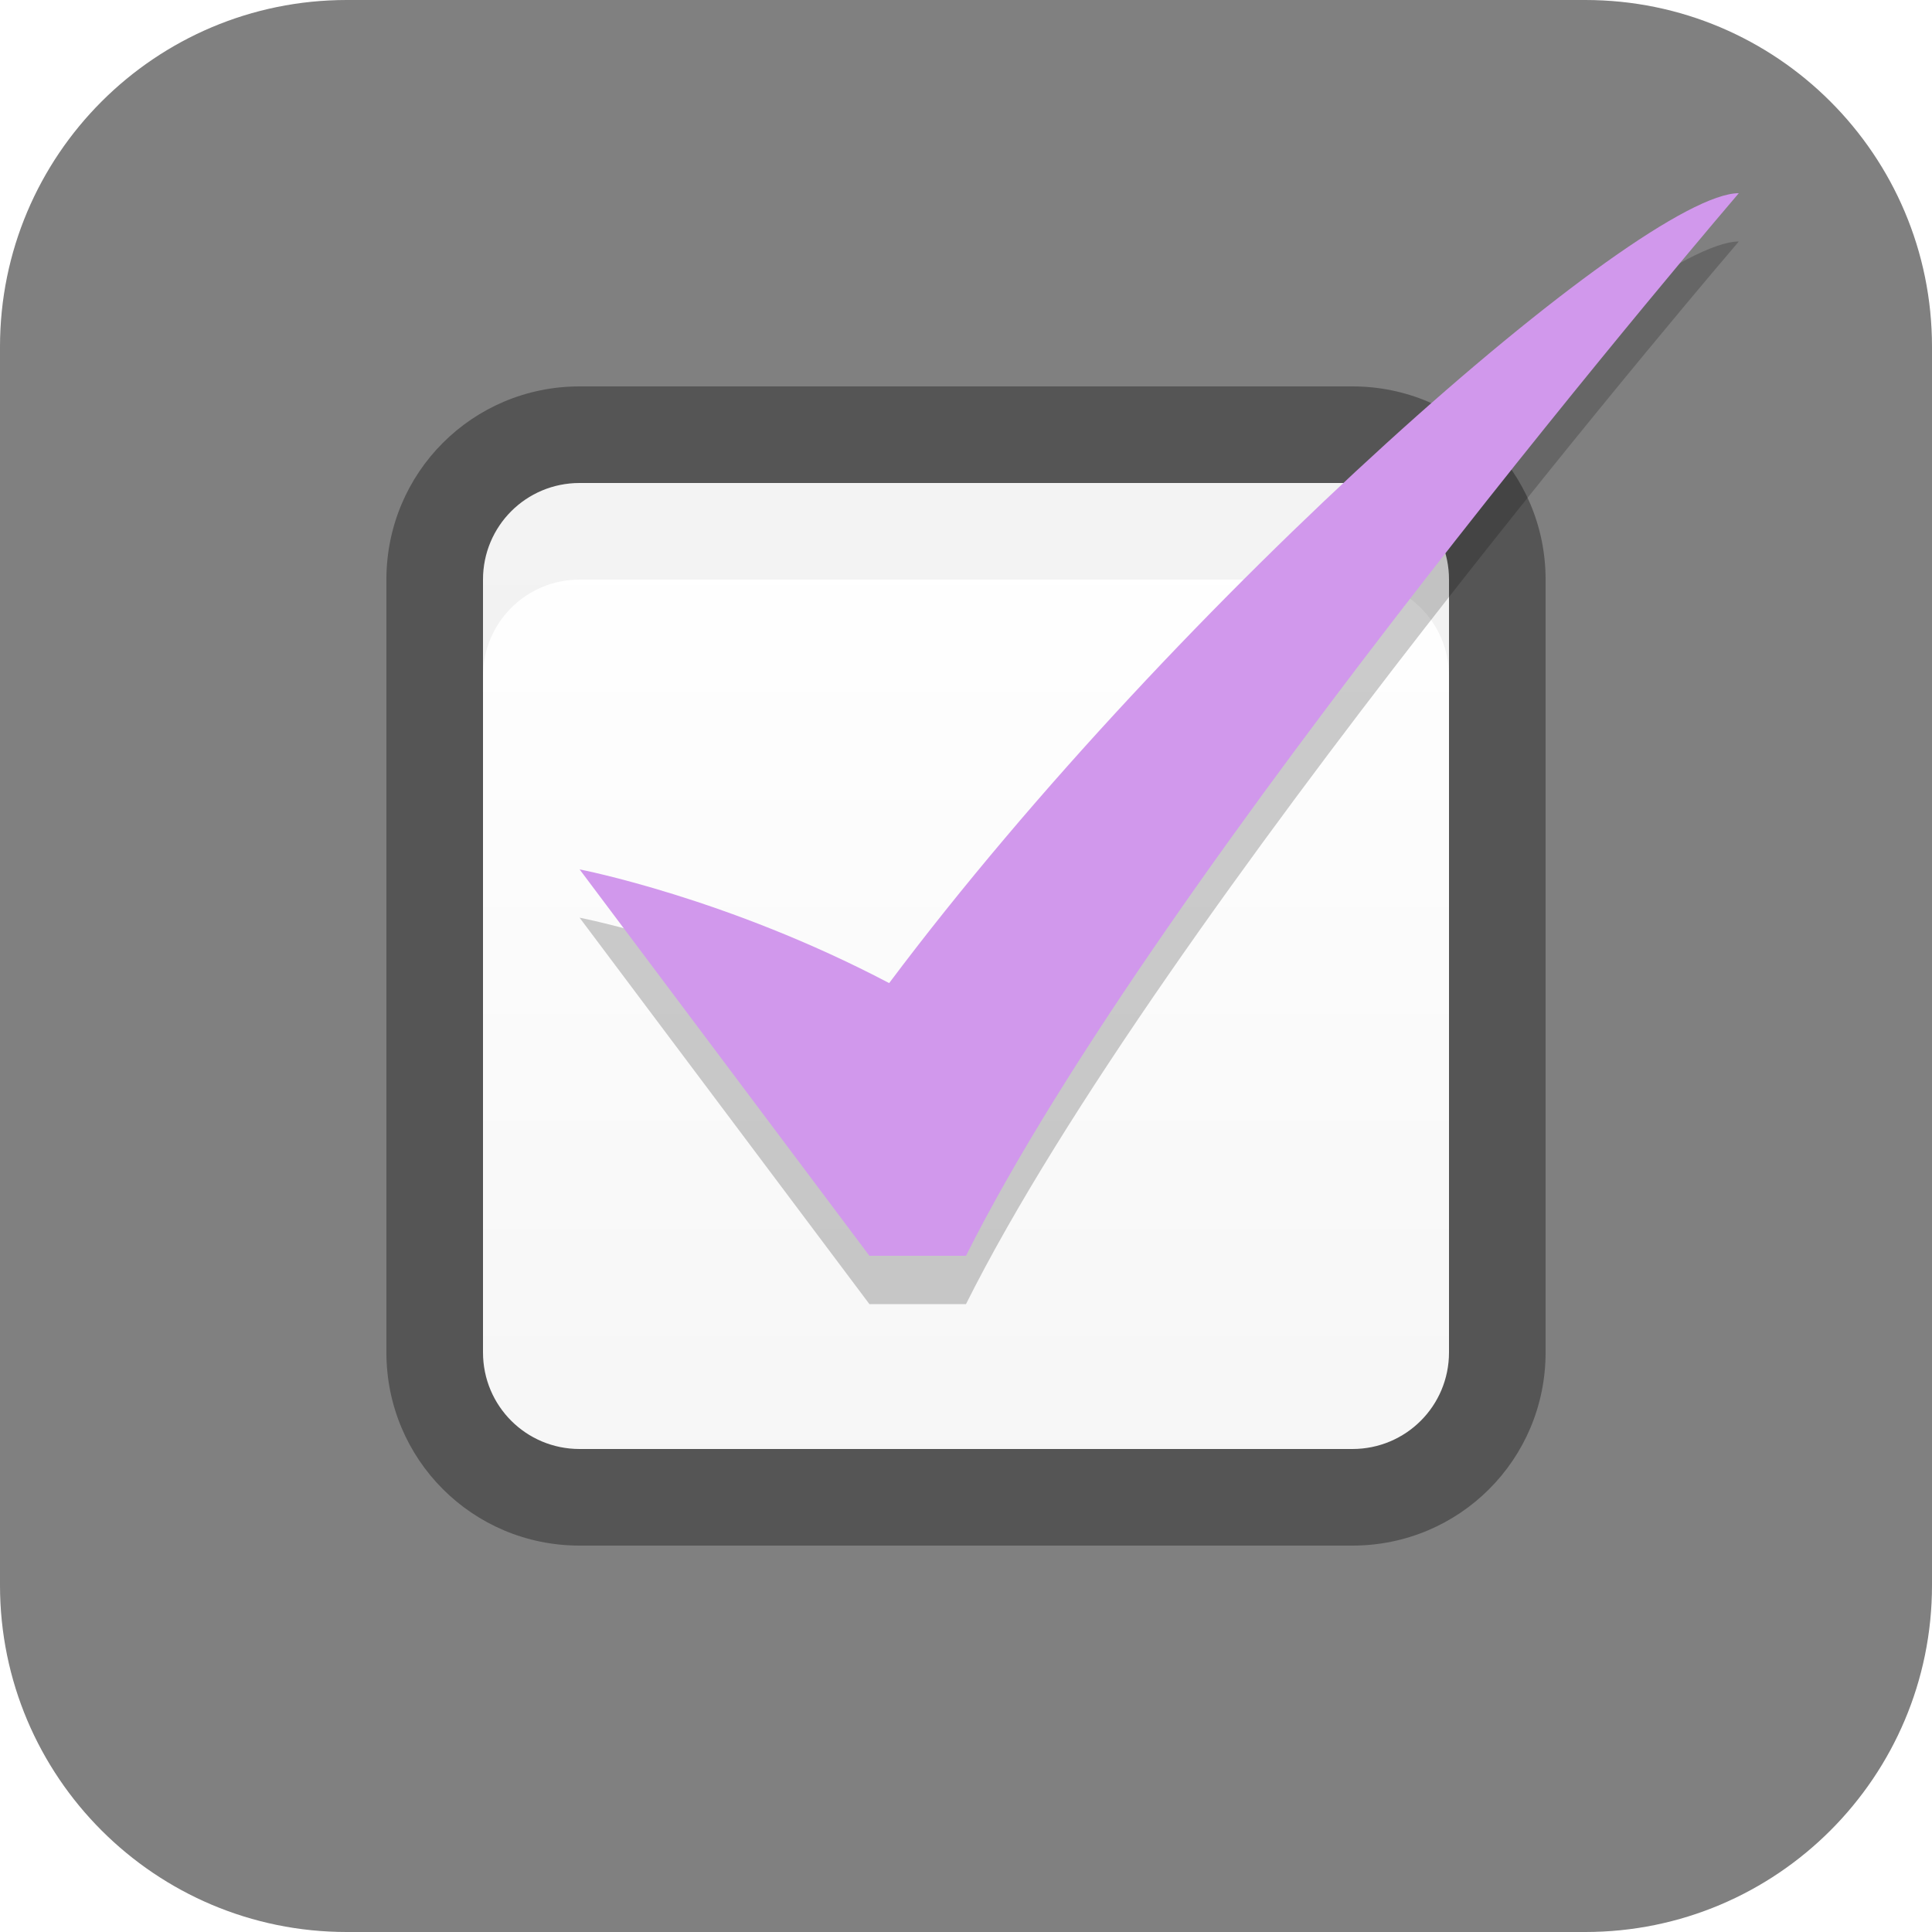
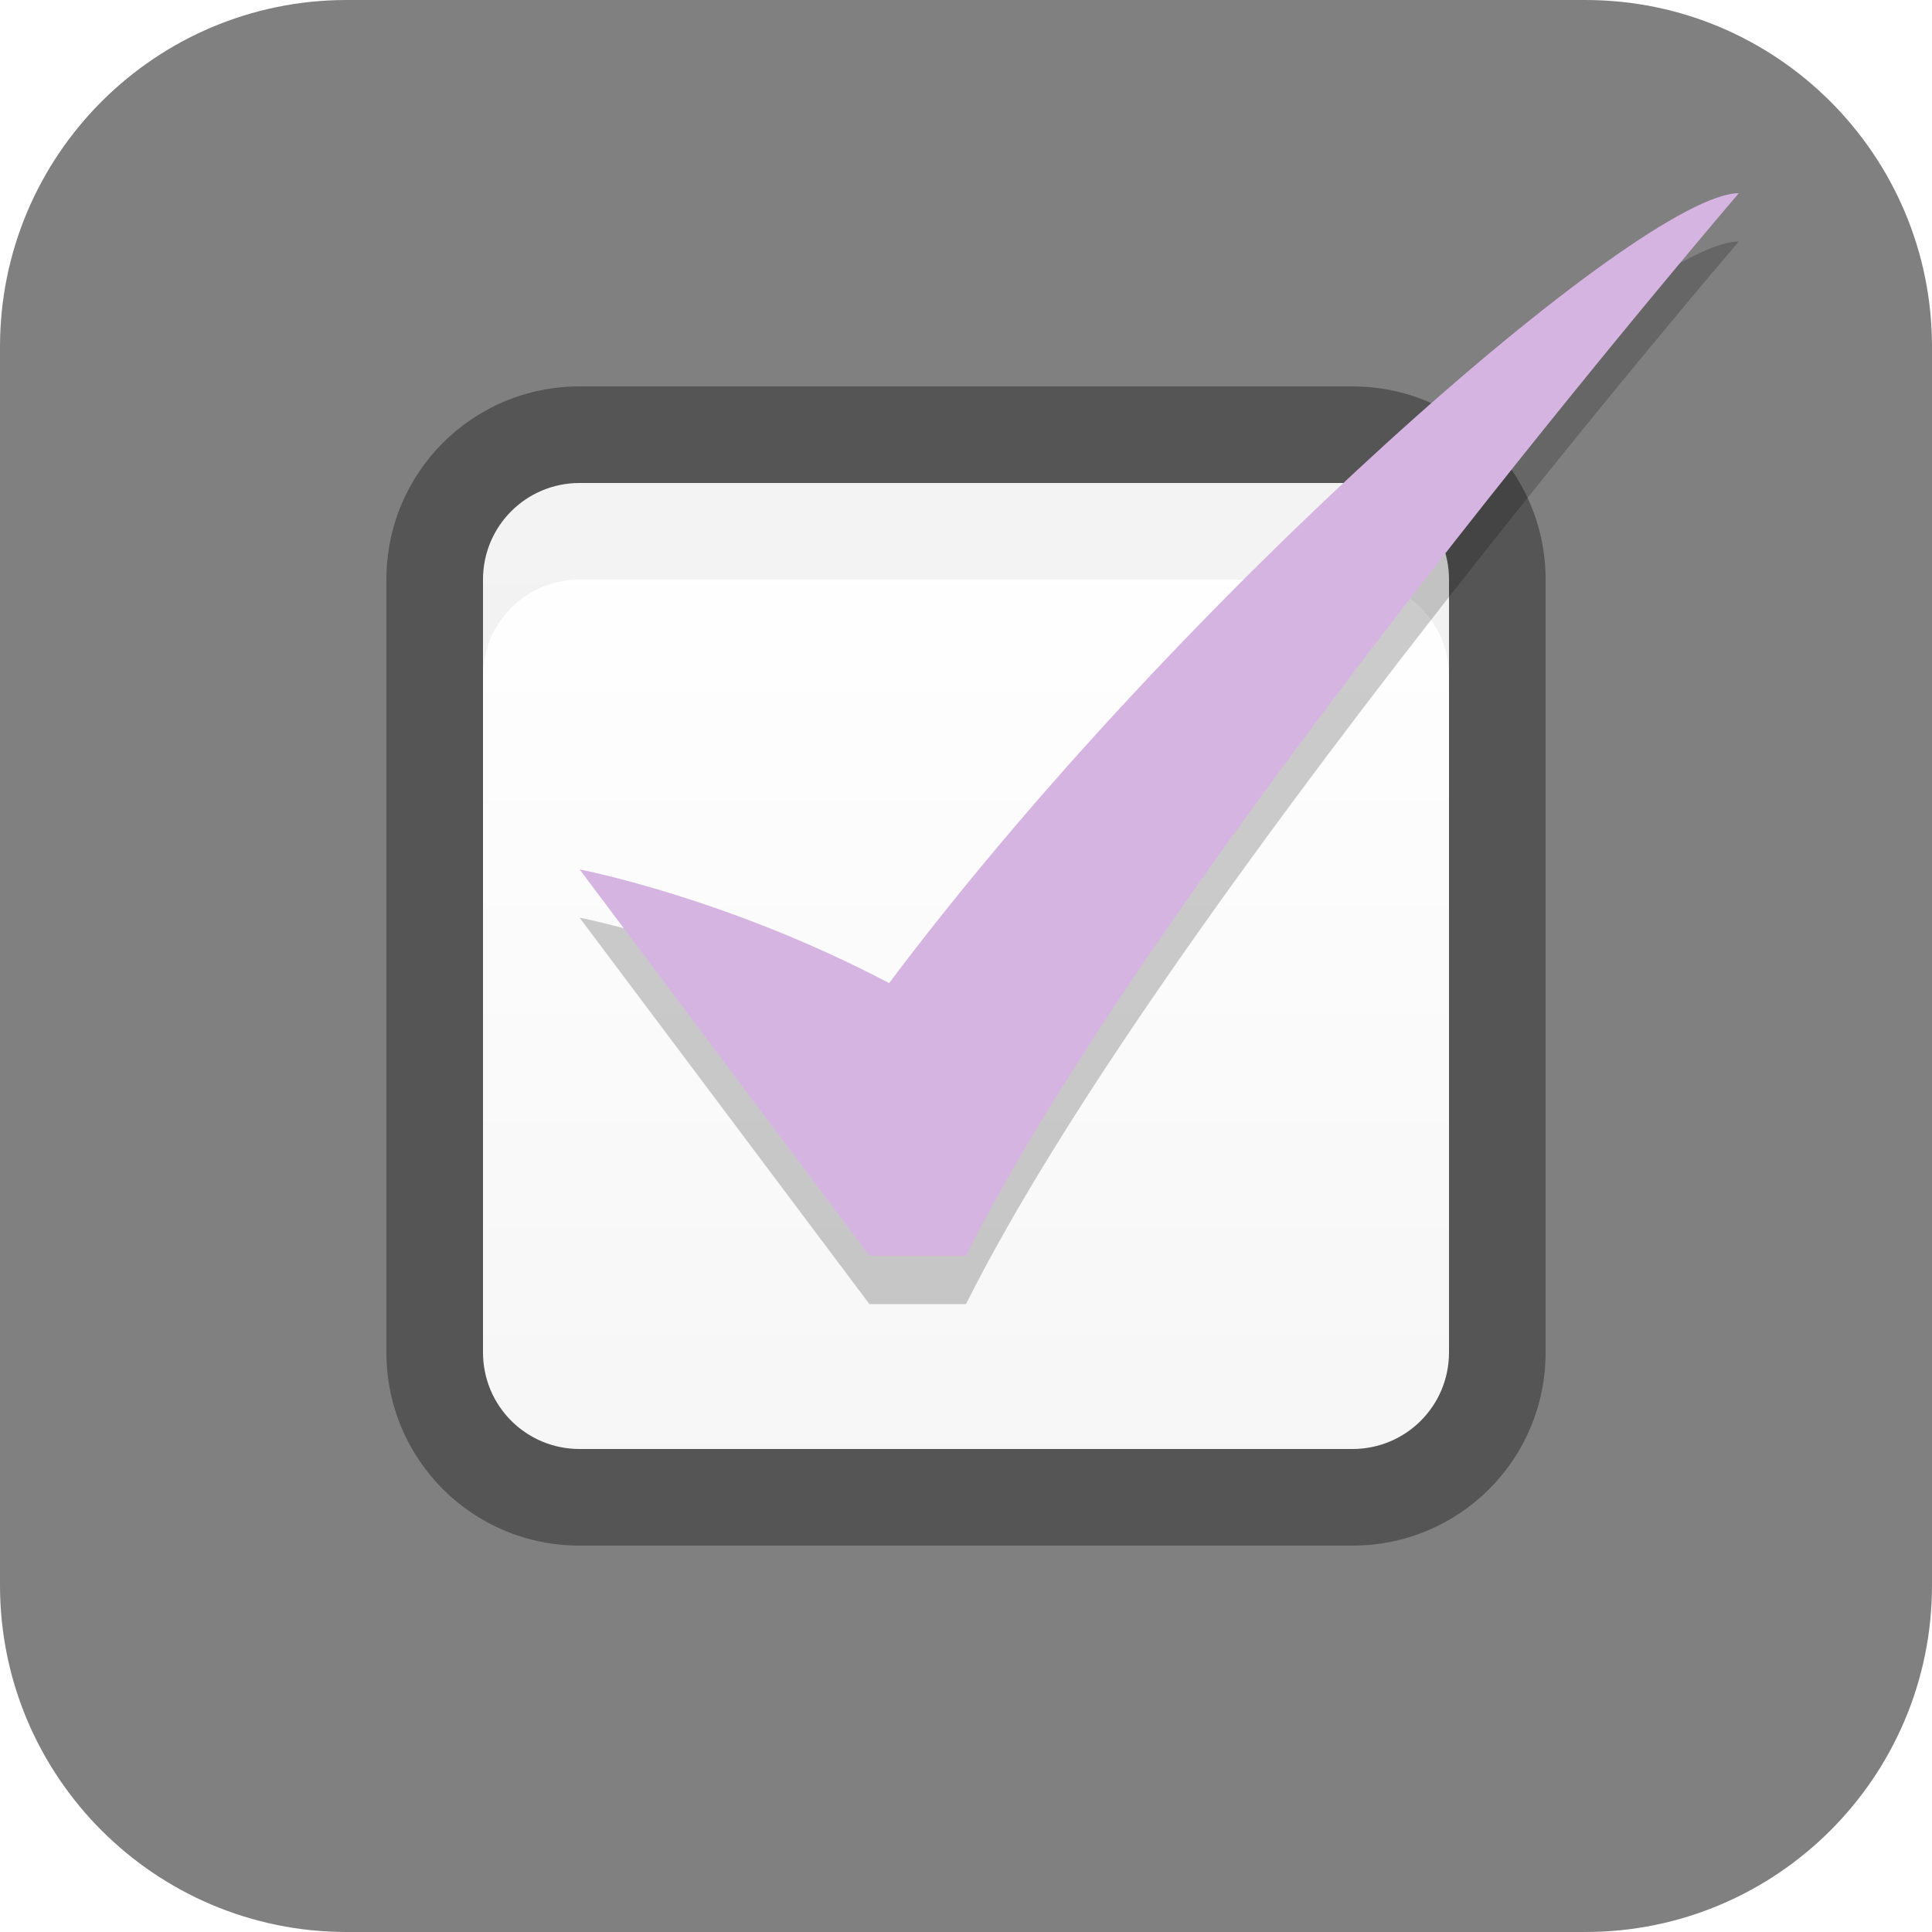
<svg xmlns="http://www.w3.org/2000/svg" xmlns:xlink="http://www.w3.org/1999/xlink" width="40" height="40" id="svg5038" version="1.1">
  <defs id="defs5040">
    <linearGradient id="linearGradient3849">
      <stop style="stop-color:#ffffff;stop-opacity:1;" offset="0" id="stop3851" />
      <stop style="stop-color:#f6f6f6;stop-opacity:1" offset="1" id="stop3853" />
    </linearGradient>
    <linearGradient y2="1106.529" x2="808" y1="1040.737" x1="806.395" gradientTransform="matrix(0.04728153,0,0,0.5206389,144.2916,-314.7812)" gradientUnits="userSpaceOnUse" id="linearGradient5726" xlink:href="#linearGradient85841-7-0" />
    <linearGradient id="linearGradient85841-7-0">
      <stop style="stop-color:#242424;stop-opacity:1" offset="0" id="stop85843-4-8" />
      <stop id="stop85845-0-5" offset="0.634" style="stop-color:#101010;stop-opacity:1;" />
      <stop style="stop-color:#262626;stop-opacity:1" offset="1" id="stop85847-7-3" />
    </linearGradient>
    <linearGradient xlink:href="#linearGradient3849" id="linearGradient3855" x1="20" y1="18" x2="20" y2="38" gradientUnits="userSpaceOnUse" gradientTransform="translate(0,1)" />
  </defs>
  <g id="layer1" transform="translate(0,-8)">
    <rect ry="7.179" rx="7.179" style="opacity:0.75;color:#000000;fill:#555555;fill-opacity:1;fill-rule:nonzero;stroke:none;stroke-width:1;marker:none;visibility:visible;display:inline;overflow:visible;enable-background:accumulate" id="rect85718-2-9" width="40" height="40" x="0" y="8" />
    <path style="color:#000000;fill:url(#linearGradient3855);fill-opacity:1;fill-rule:nonzero;stroke:none;stroke-width:0.5;marker:none;visibility:visible;display:inline;overflow:visible;enable-background:new" d="m 11.2,17 c -0.179,0 -0.349,0.029 -0.516,0.069 C 9.718,17.301 9,18.16 9,19.2 l 0,17.6 c 0,1.219 0.981,2.2 2.2,2.2 l 17.6,0 C 30.019,39 31,38.019 31,36.8 L 31,19.2 C 31,18.16 30.282,17.301 29.316,17.069 29.145,17.049 28.976,17 28.8,17 z" id="path4863-7-1" />
    <path style="color:#000000;fill:#555555;fill-opacity:1;fill-rule:nonzero;stroke:none;stroke-width:0.5;marker:none;visibility:visible;display:inline;overflow:visible;enable-background:new" d="m 12,16 c -2.216,0 -4,1.784 -4,4 l 0,16 c 0,2.216 1.784,4 4,4 l 16,0 c 2.216,0 4,-1.784 4,-4 l 0,-16 c 0,-2.216 -1.784,-4 -4,-4 z m 0,2 16,0 c 1.108,0 2,0.892 2,2 l 0,16 c 0,1.108 -0.892,2 -2,2 l -16,0 c -1.108,0 -2,-0.892 -2,-2 l 0,-16 c 0,-1.108 0.892,-2 2,-2 z" id="path4681-0" />
    <path style="opacity:0.05;color:#000000;fill:#000000;fill-opacity:1;fill-rule:nonzero;stroke:none;stroke-width:0.5;marker:none;visibility:visible;display:inline;overflow:visible;enable-background:new" d="m 12,18 c -1.108,0 -2,0.892 -2,2 l 0,2 c 0,-1.108 0.892,-2 2,-2 l 16,0 c 1.108,0 2,0.892 2,2 l 0,-2 c 0,-1.108 -0.892,-2 -2,-2 z" id="path4683-8" />
    <path style="opacity:0.2;fill:#000000;fill-opacity:1;stroke:none;display:inline;enable-background:new" d="m 12,27 c 0,0 3.05,0.586 6.409,2.354 C 24.409,21.354 34,13 36,13 36,13 24,27 20,35 l -2,0 z" id="path3857" />
-     <path id="path4703" d="m 12,26 c 0,0 3.05,0.586 6.409,2.354 C 24.409,20.354 34,12 36,12 36,12 24,26 20,34 l -2,0 z" style="fill:#D198EC;fill-opacity:1;stroke:none;display:inline;enable-background:new" />
+     <path id="path4703" d="m 12,26 c 0,0 3.05,0.586 6.409,2.354 C 24.409,20.354 34,12 36,12 36,12 24,26 20,34 l -2,0 z" style="fill:#D6B4E2;fill-opacity:1;stroke:none;display:inline;enable-background:new" />
  </g>
</svg>
